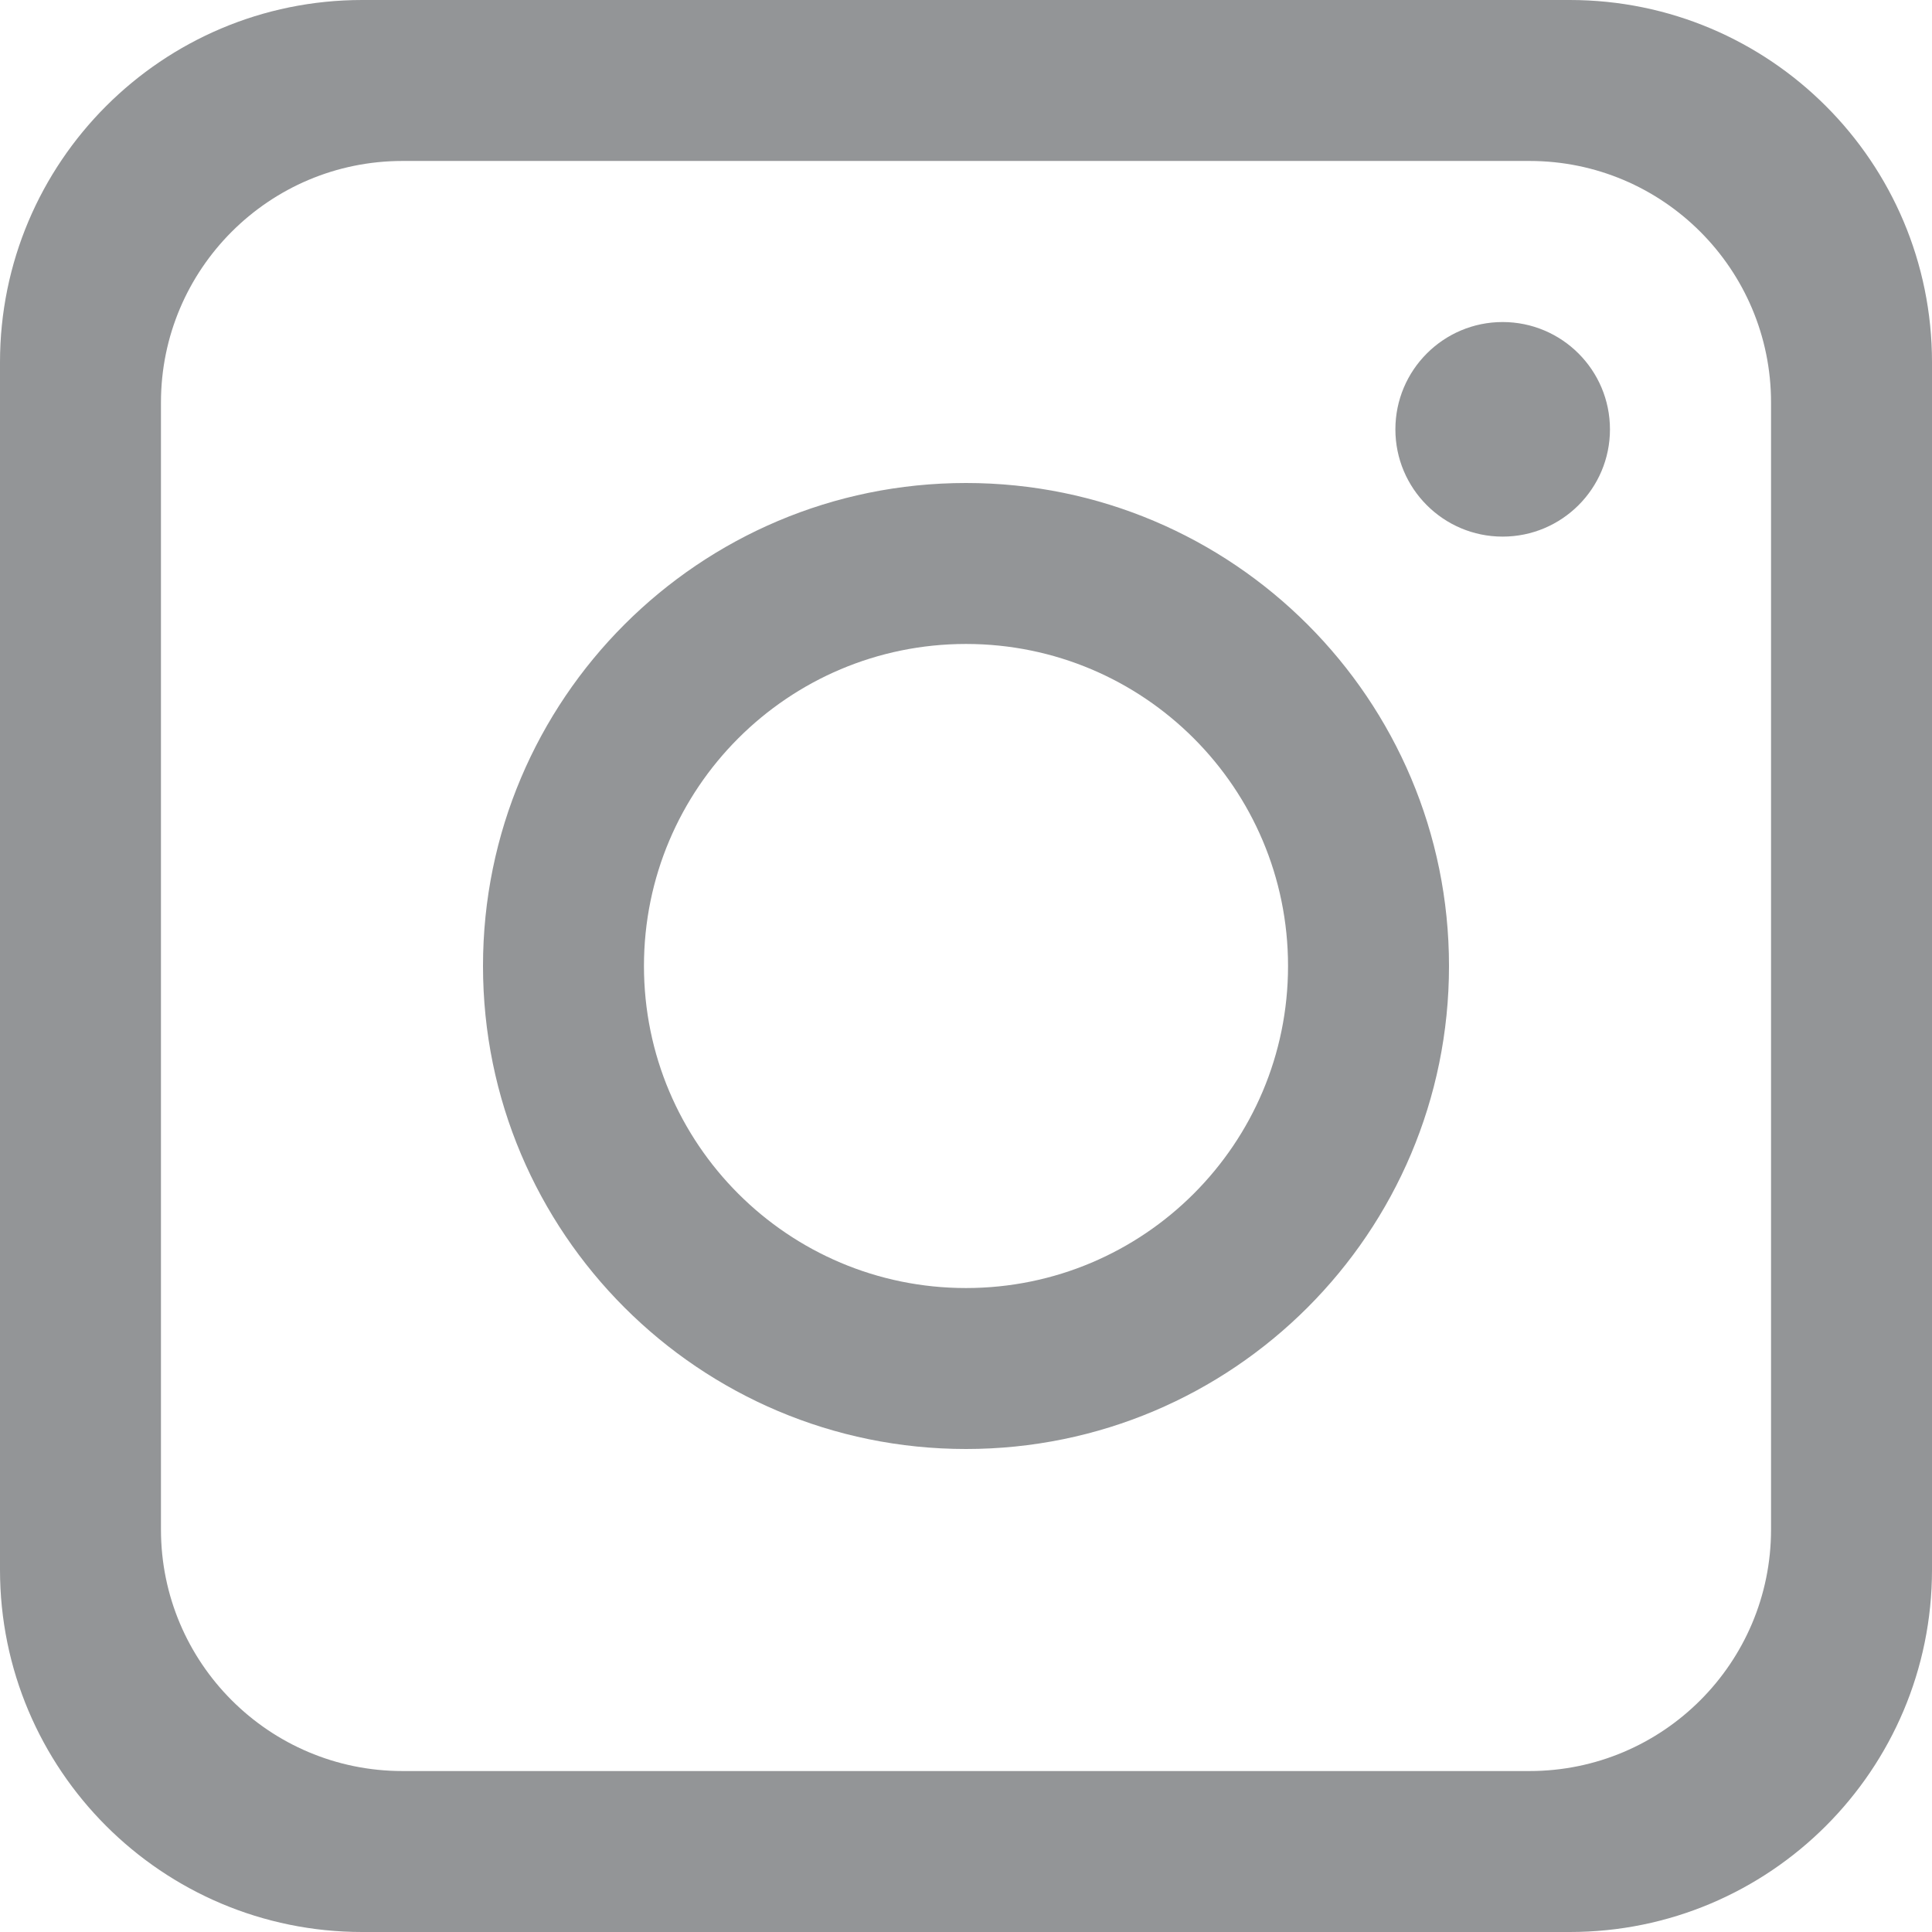
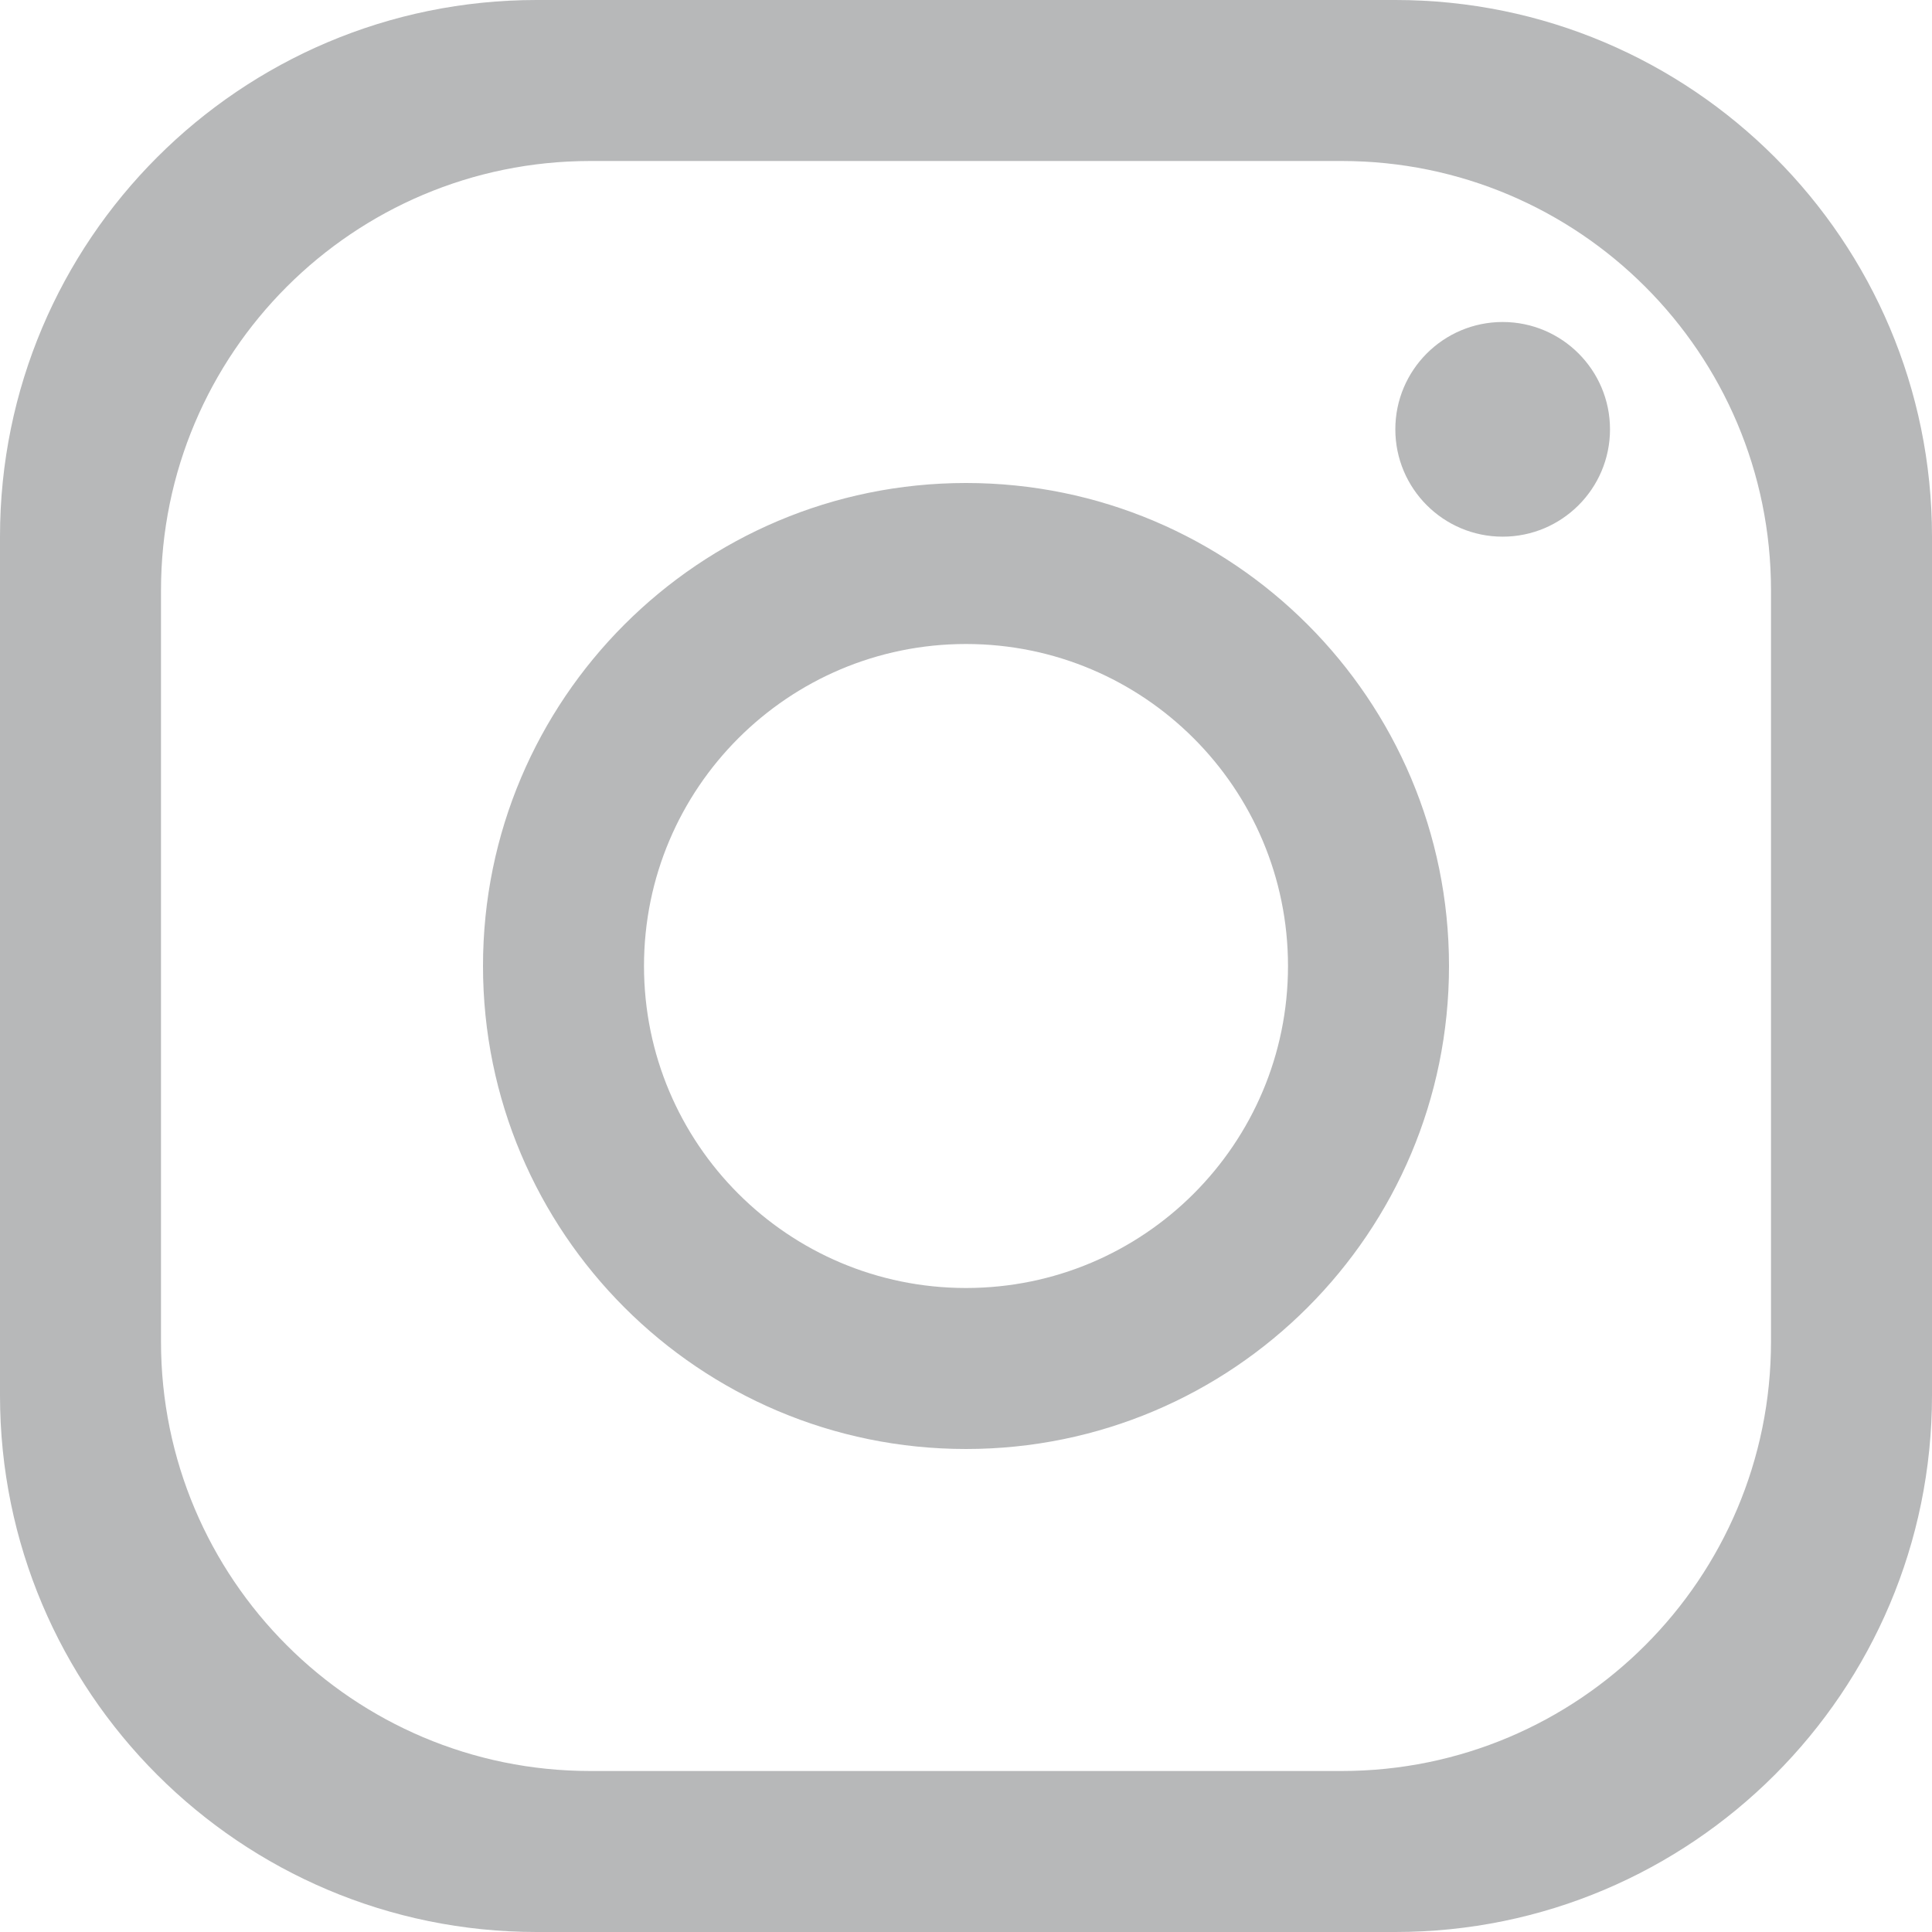
- <svg xmlns="http://www.w3.org/2000/svg" width="16px" height="16px" viewBox="0 0 16 16" version="1.1">
+ <svg xmlns="http://www.w3.org/2000/svg" width="18px" height="18px" viewBox="0 0 18 18" version="1.1">
  <defs />
-   <g id="footer_mobile" stroke="none" stroke-width="1" fill="none" fill-rule="evenodd" transform="translate(-20, -222)">
-     <path d="M23,222 L33,222 C34.657,222 36,223.343 36,225 L36,235 C36,236.657 34.657,238 33,238 L23,238 C21.343,238 20,236.657 20,235 L20,225 C20,223.343 21.343,222 23,222 Z M23.333,223.333 C22.229,223.333 21.333,224.229 21.333,225.333 L21.333,234.667 C21.333,235.771 22.229,236.667 23.333,236.667 L32.667,236.667 C33.771,236.667 34.667,235.771 34.667,234.667 L34.667,225.333 C34.667,224.229 33.771,223.333 32.667,223.333 L23.333,223.333 Z M32.444,226.444 C31.954,226.444 31.556,226.046 31.556,225.556 C31.556,225.065 31.954,224.667 32.444,224.667 C32.935,224.667 33.333,225.065 33.333,225.556 C33.333,226.046 32.935,226.444 32.444,226.444 Z M28,234 C25.791,234 24,232.209 24,230 C24,227.791 25.791,226 28,226 C30.209,226 32,227.791 32,230 C32,232.209 30.209,234 28,234 Z M28,232.667 C29.473,232.667 30.667,231.473 30.667,230 C30.667,228.527 29.473,227.333 28,227.333 C26.527,227.333 25.333,228.527 25.333,230 C25.333,231.473 26.527,232.667 28,232.667 Z" id="Rectangle-Copy" fill="#939597" />
+   <g id="component/footer" stroke="none" stroke-width="1" fill="none" fill-rule="evenodd" transform="translate(-1090, -50)" opacity="0.67">
+     <g id="подвал" fill="#939597">
+       <g id="social" transform="translate(1062, 50)">
+         <g id="insta" transform="translate(28, 0)">
+           <path d="M5,0 L13,0 C15.761,-5.07265313e-16 18,2.239 18,5 L18,13 C18,15.761 15.761,18 13,18 L5,18 C2.239,18 3.38176876e-16,15.761 0,13 L0,5 C-3.38176876e-16,2.239 2.239,5.07265313e-16 5,0 Z M5.5,1.5 C3.291,1.5 1.5,3.291 1.5,5.5 L1.5,12.5 C1.5,14.709 3.291,16.5 5.5,16.5 L12.5,16.5 C14.709,16.5 16.5,14.709 16.5,12.5 L16.5,5.5 C16.5,3.291 14.709,1.5 12.5,1.5 L5.5,1.5 Z M14,5 C13.448,5 13,4.552 13,4 C13,3.448 13.448,3 14,3 C14.552,3 15,3.448 15,4 C15,4.552 14.552,5 14,5 Z M9,13.5 C6.515,13.5 4.5,11.485 4.5,9 C4.5,6.515 6.515,4.5 9,4.5 C11.485,4.5 13.5,6.515 13.5,9 C13.5,11.485 11.485,13.5 9,13.5 Z M9,12 C10.657,12 12,10.657 12,9 C12,7.343 10.657,6 9,6 C7.343,6 6,7.343 6,9 C6,10.657 7.343,12 9,12 Z" id="Rectangle-Copy-2" />
+         </g>
+       </g>
+     </g>
  </g>
</svg>
